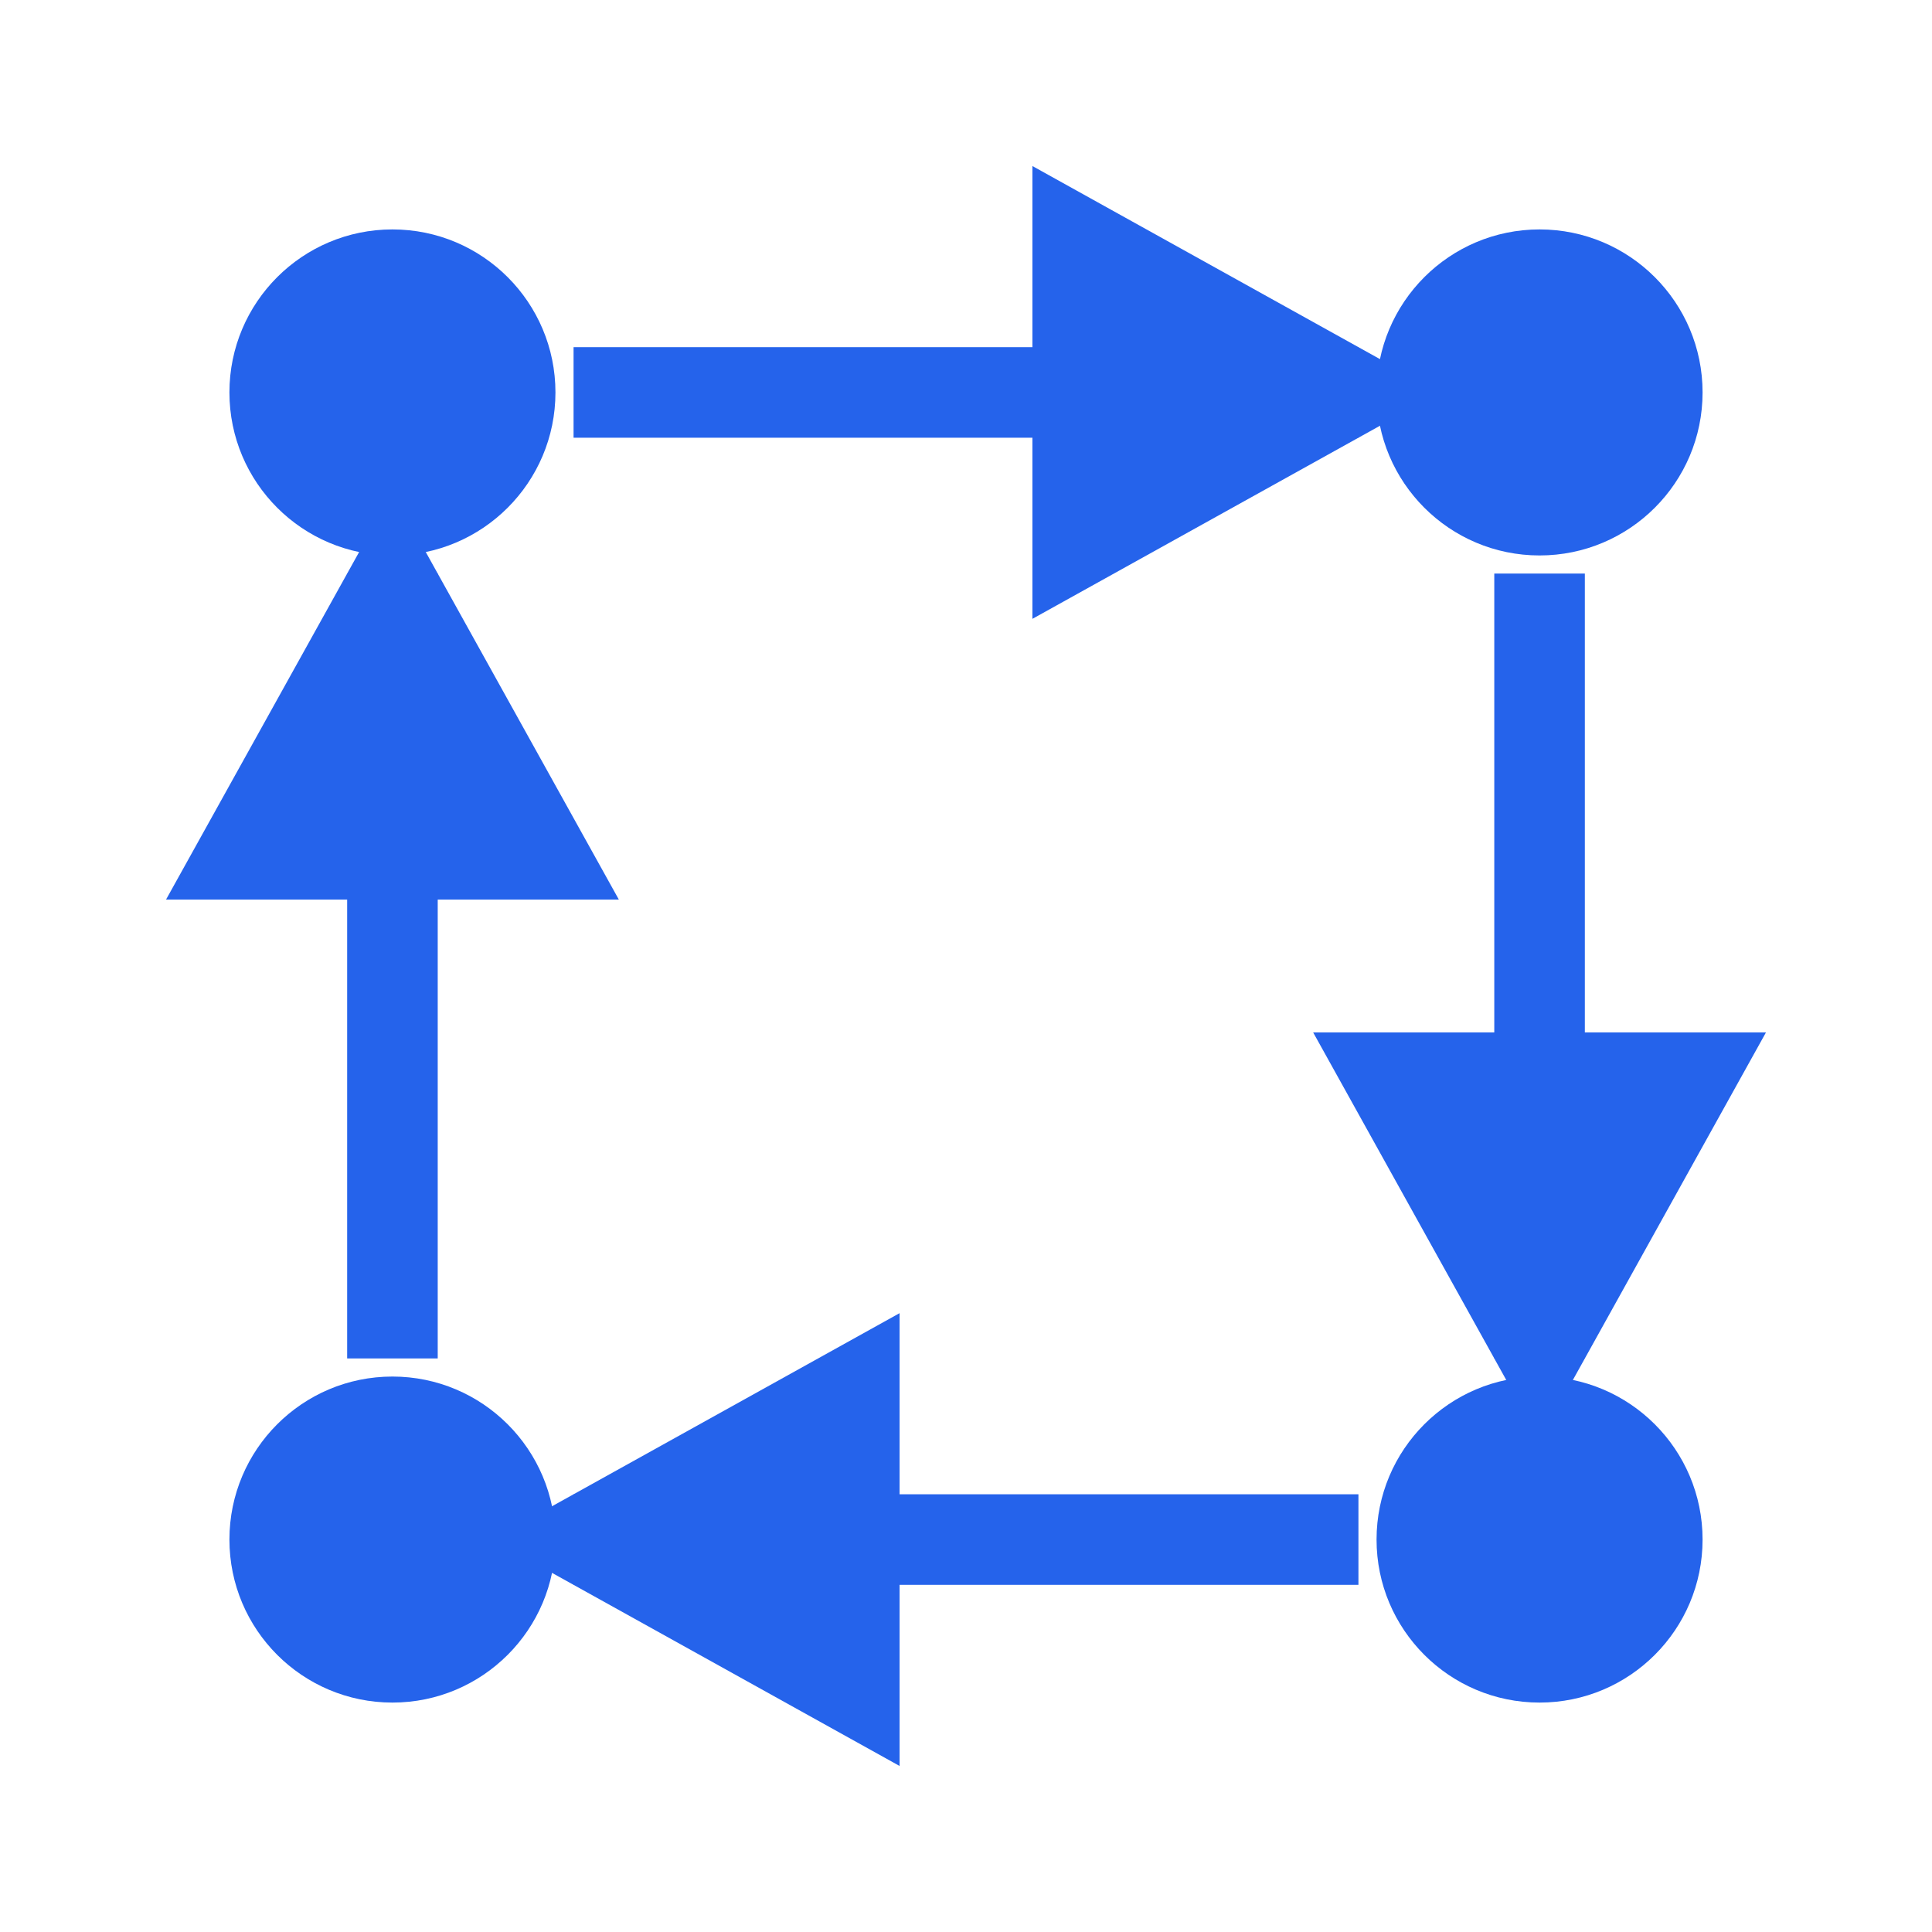
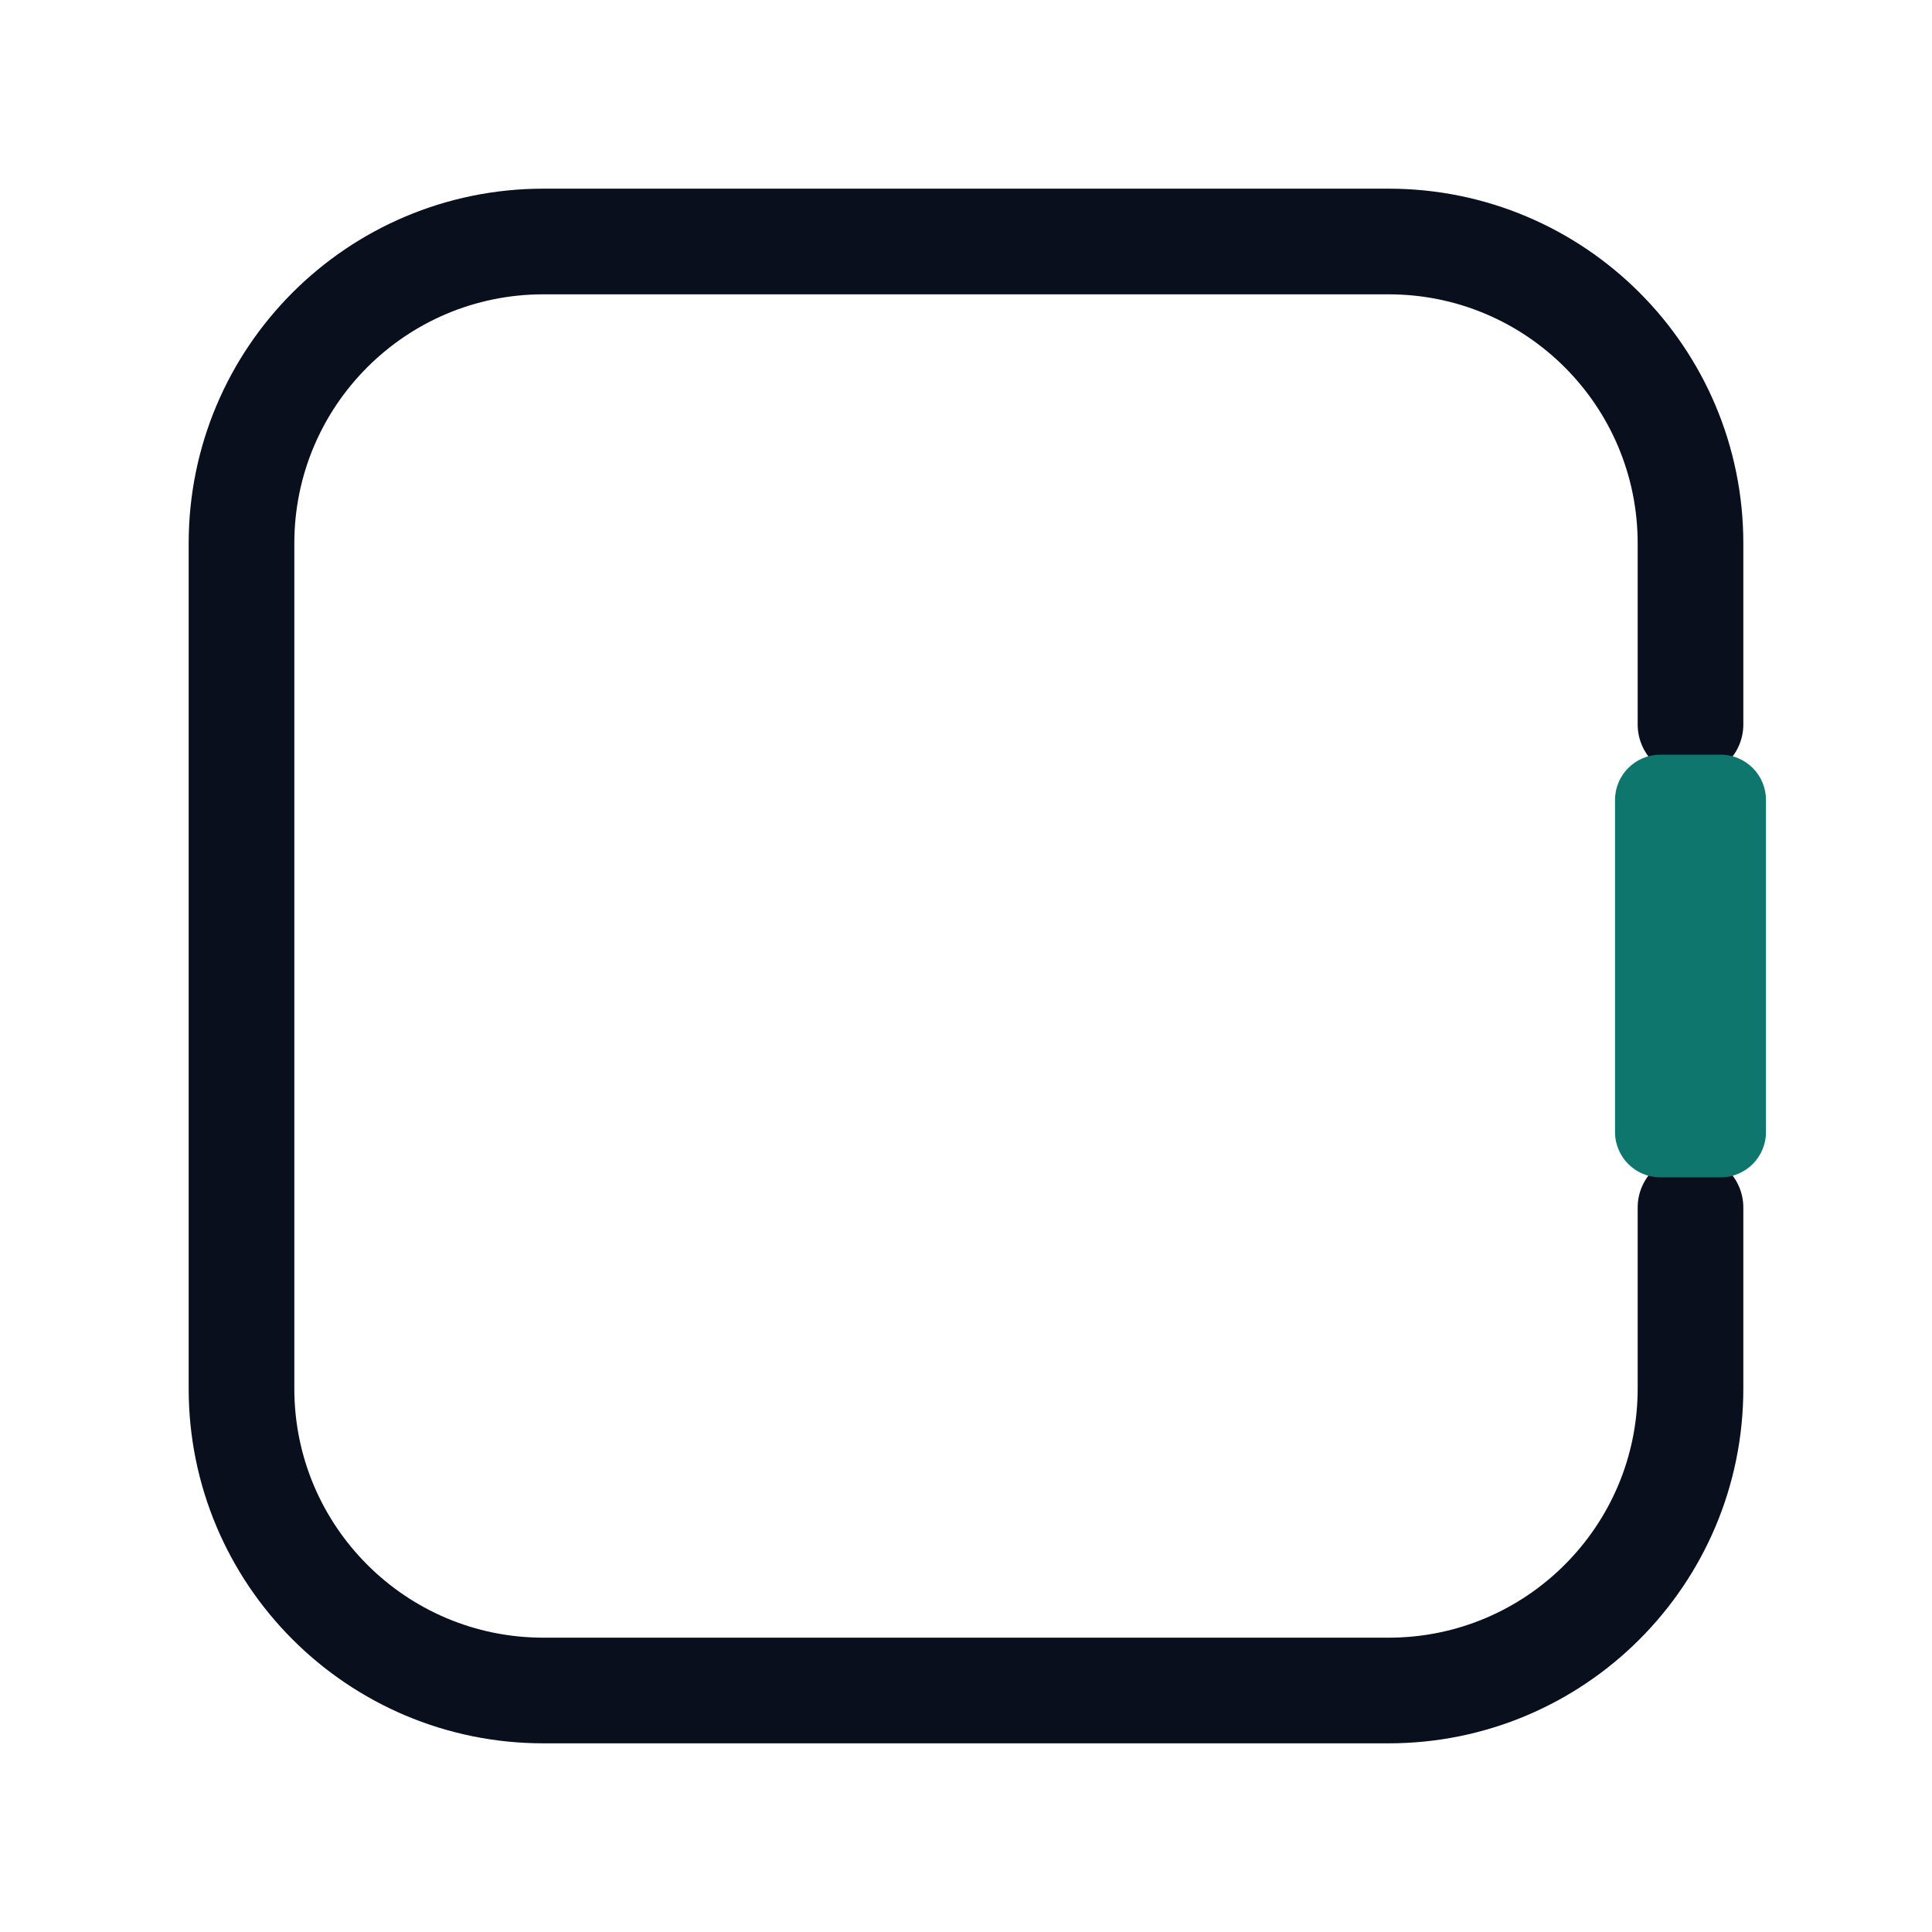
- <svg xmlns="http://www.w3.org/2000/svg" width="64" height="64" viewBox="0 0 64 64" role="img" aria-label="Loop Engine icon">
-   <defs>
-     <marker id="arrow-icon" markerWidth="5" markerHeight="5" refX="3.6" refY="2.5" orient="auto">
-       <path d="M0,0 L0,5 L4.5,2.5 Z" fill="#2563EB" />
-     </marker>
-   </defs>
-   <line x1="19" y1="13" x2="45" y2="13" stroke="#2563EB" stroke-width="3" marker-end="url(#arrow-icon)" />
-   <line x1="51" y1="19" x2="51" y2="45" stroke="#2563EB" stroke-width="3" marker-end="url(#arrow-icon)" />
-   <line x1="45" y1="51" x2="19" y2="51" stroke="#2563EB" stroke-width="3" marker-end="url(#arrow-icon)" />
-   <line x1="13" y1="45" x2="13" y2="19" stroke="#2563EB" stroke-width="3" marker-end="url(#arrow-icon)" />
-   <circle cx="13" cy="13" r="5.4" fill="#2563EB" />
-   <circle cx="51" cy="13" r="5.4" fill="#2563EB" />
-   <circle cx="51" cy="51" r="5.4" fill="#2563EB" />
-   <circle cx="13" cy="51" r="5.4" fill="#2563EB" />
+ <svg xmlns="http://www.w3.org/2000/svg" width="64" height="64" viewBox="0 0 64 64" role="img" aria-label="Boss Loop mark">
+   <path d="M 56 24 L 56 18 A 10 10 0 0 0 46 8 L 18 8 A 10 10 0 0 0 8 18 L 8 46 A 10 10 0 0 0 18 56 L 46 56 A 10 10 0 0 0 56 46 L 56 40" fill="none" stroke="#0A0F1E" stroke-width="3.5" stroke-linecap="round" stroke-linejoin="round" />
+   <rect x="53.5" y="25" width="5" height="14" rx="1.5" ry="1.5" fill="#0F766E" />
</svg>
